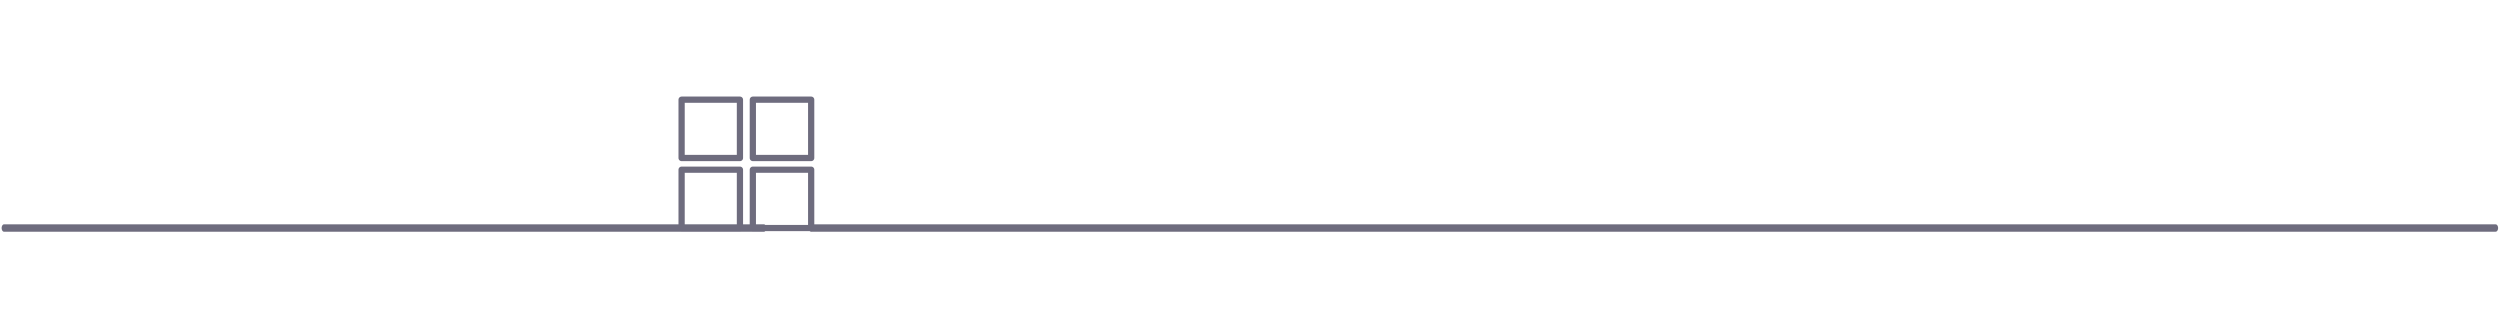
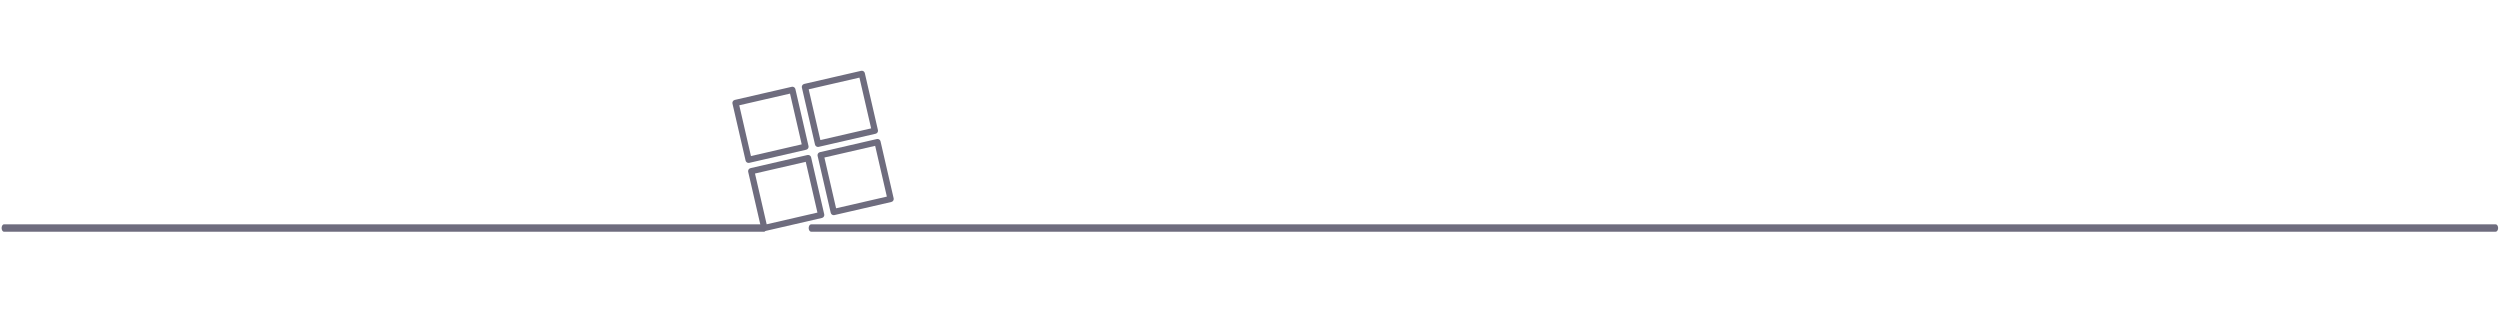
<svg xmlns="http://www.w3.org/2000/svg" width="100%" height="100%" viewBox="0 0 600 75" version="1.1" xml:space="preserve" style="fill-rule:evenodd;clip-rule:evenodd;stroke-linecap:round;stroke-linejoin:round;stroke-miterlimit:1.5;">
  <g transform="matrix(3.96613,0,0,5.89452,-177.012,-336.835)">
    <path d="M93.717,66.428L195.647,66.428" style="fill:none;fill-rule:nonzero;stroke:rgb(110,108,126);stroke-width:0.3px;" />
  </g>
  <g transform="matrix(1.78906,0,0,2.78204,-166.7,-130.078)">
    <path d="M93.717,66.428L195.647,66.428" style="fill:none;fill-rule:nonzero;stroke:rgb(110,108,126);stroke-width:0.64px;" />
  </g>
-   <g transform="matrix(1.4,0,0,1.4,-87.01489,-26.47584)">
+   <g transform="matrix(1.364271,-0.314268,0.314268,1.364271,-78.99357,31.84931)">
    <rect x="179" y="36" width="10" height="10" style="fill:none;stroke:rgb(110,108,126);stroke-width:1.07px;" />
  </g>
-   <g transform="matrix(1.4,0,0,1.4,-87.01489,-9.672647)">
+   <g transform="matrix(1.364271,-0.314268,0.314268,1.364271,-75.22164,48.22367)">
    <rect x="179" y="36" width="10" height="10" style="fill:none;stroke:rgb(110,108,126);stroke-width:1.07px;" />
  </g>
-   <g transform="matrix(1.4,0,0,1.4,-69.91819,-26.47584)">
+   <g transform="matrix(1.364271,-0.314268,0.314268,1.364271,-62.33319,28.01149)">
    <rect x="179" y="36" width="10" height="10" style="fill:none;stroke:rgb(110,108,126);stroke-width:1.07px;" />
  </g>
-   <g transform="matrix(1.4,0,0,1.4,-69.91819,-9.672647)">
+   <g transform="matrix(1.364271,-0.314268,0.314268,1.364271,-58.56126,44.38585)">
    <rect x="179" y="36" width="10" height="10" style="fill:none;stroke:rgb(110,108,126);stroke-width:1.07px;" />
  </g>
</svg>
